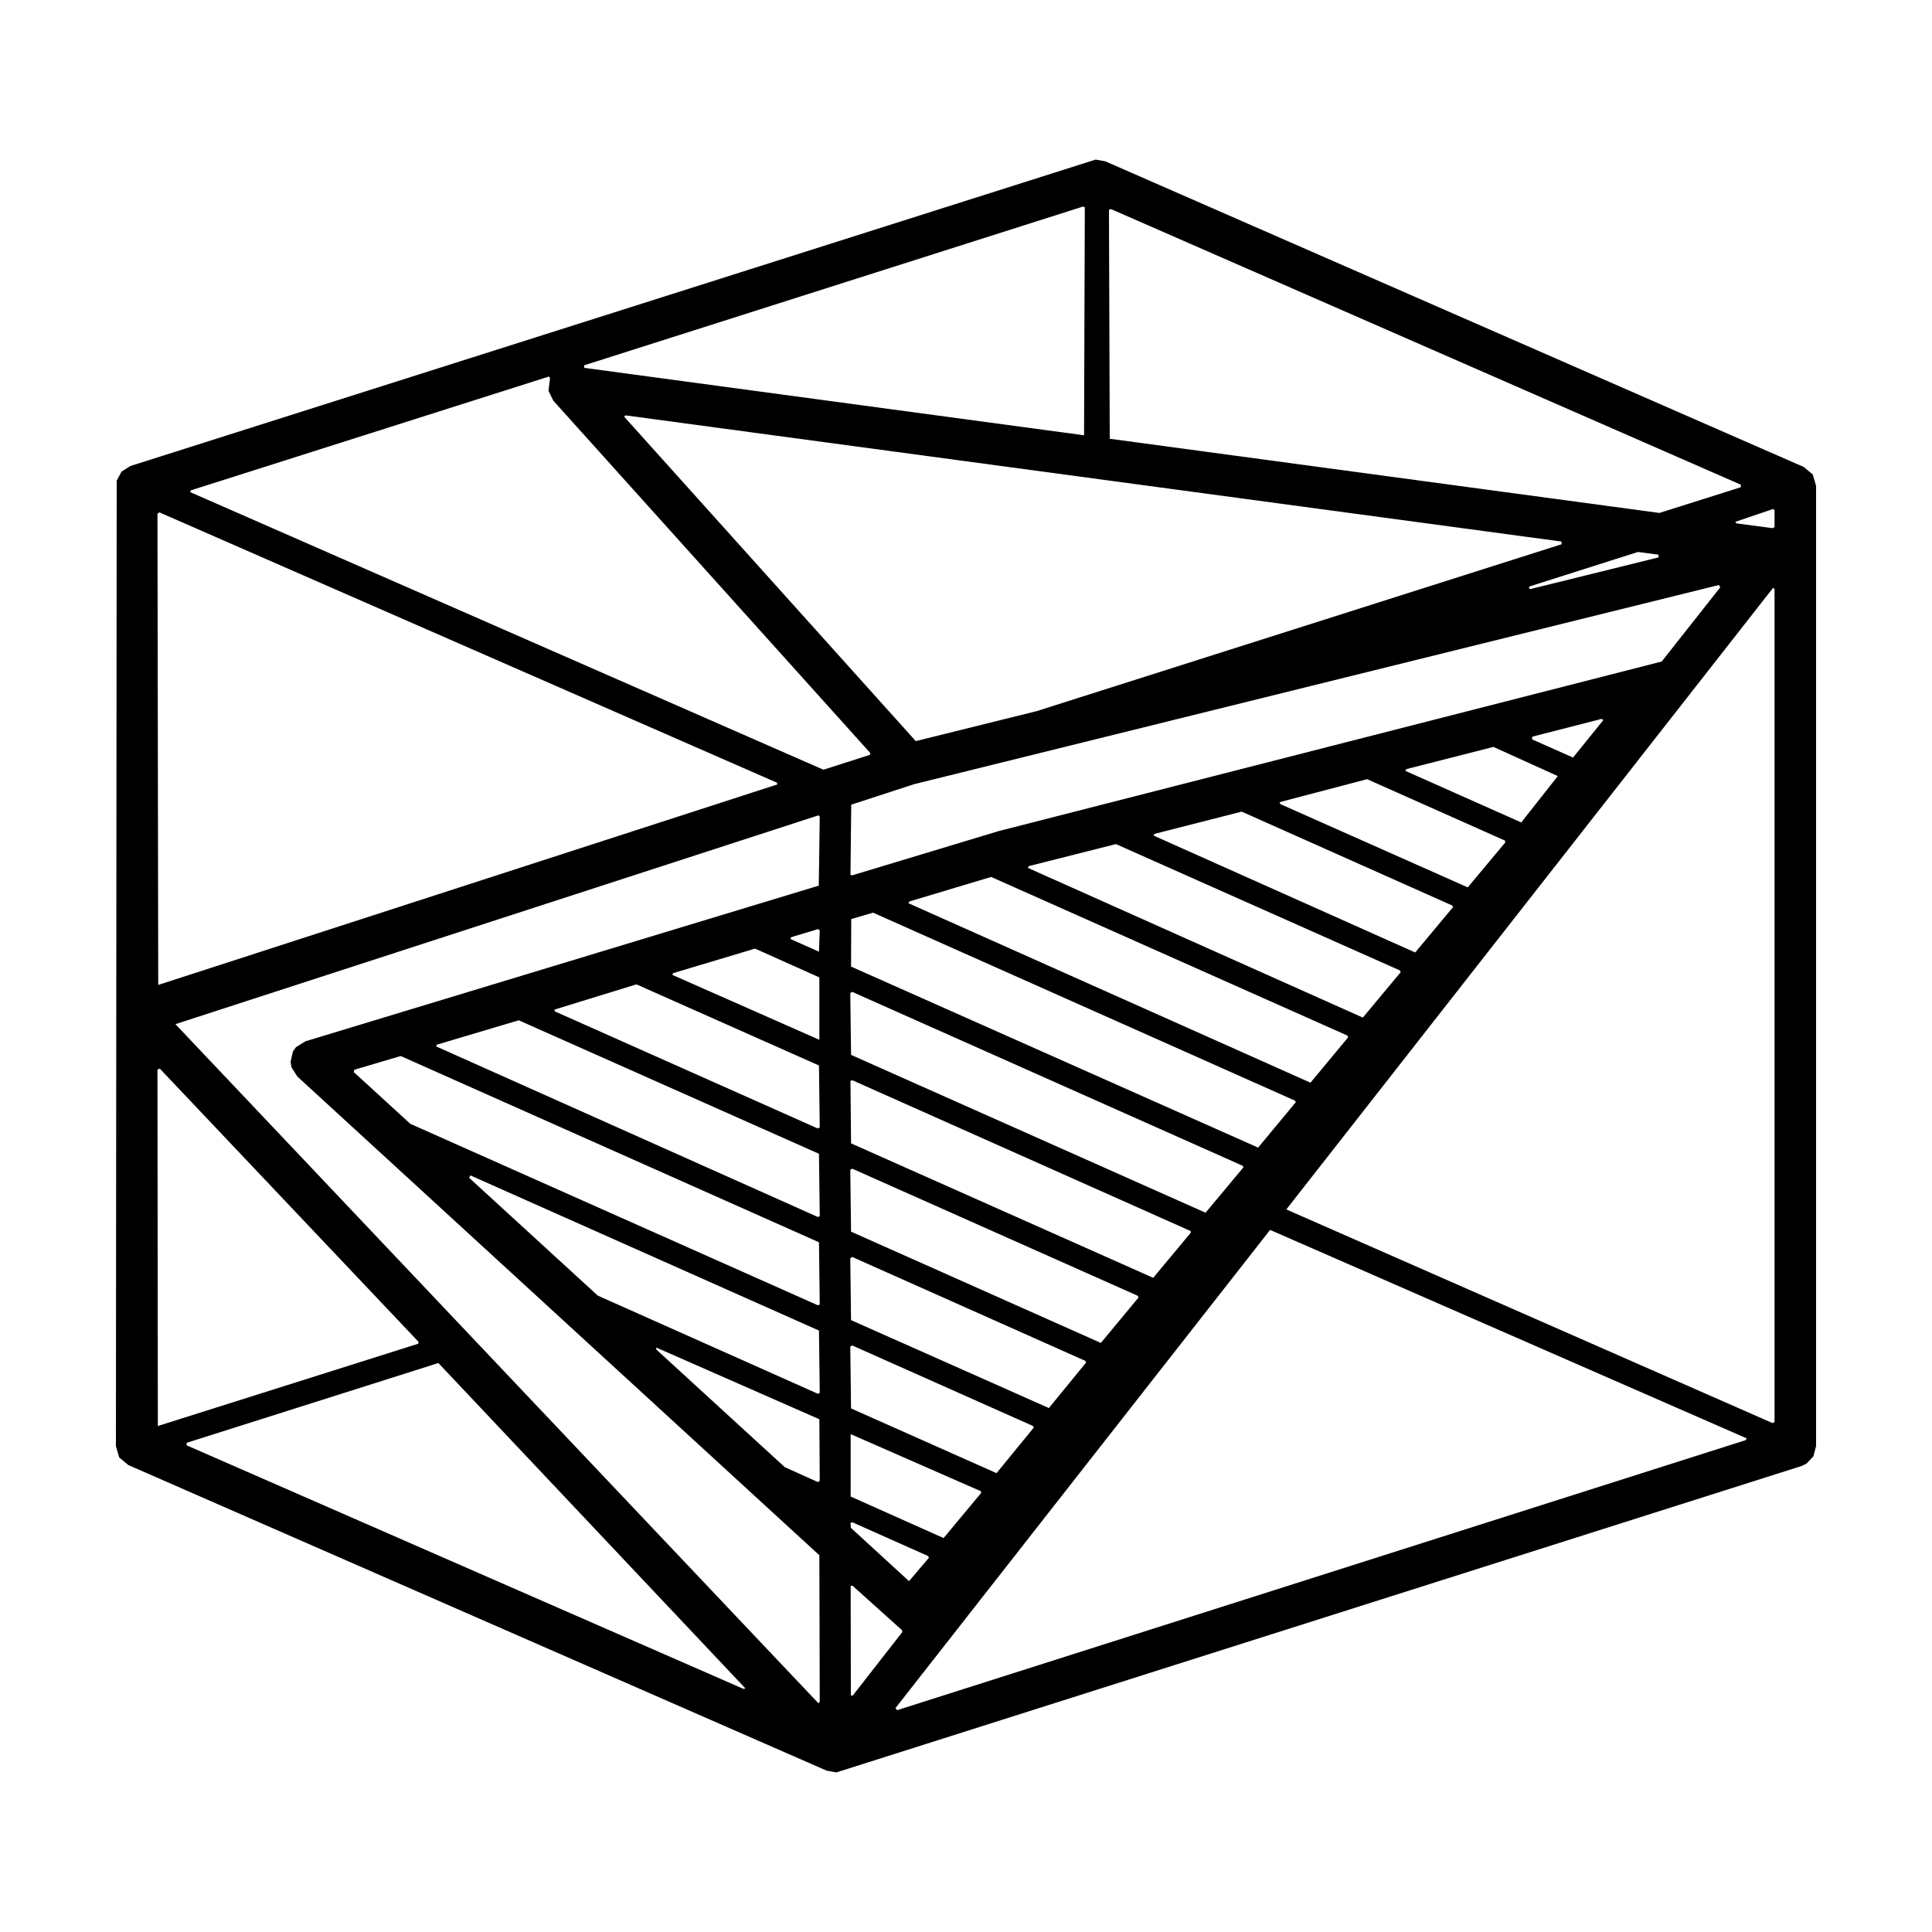
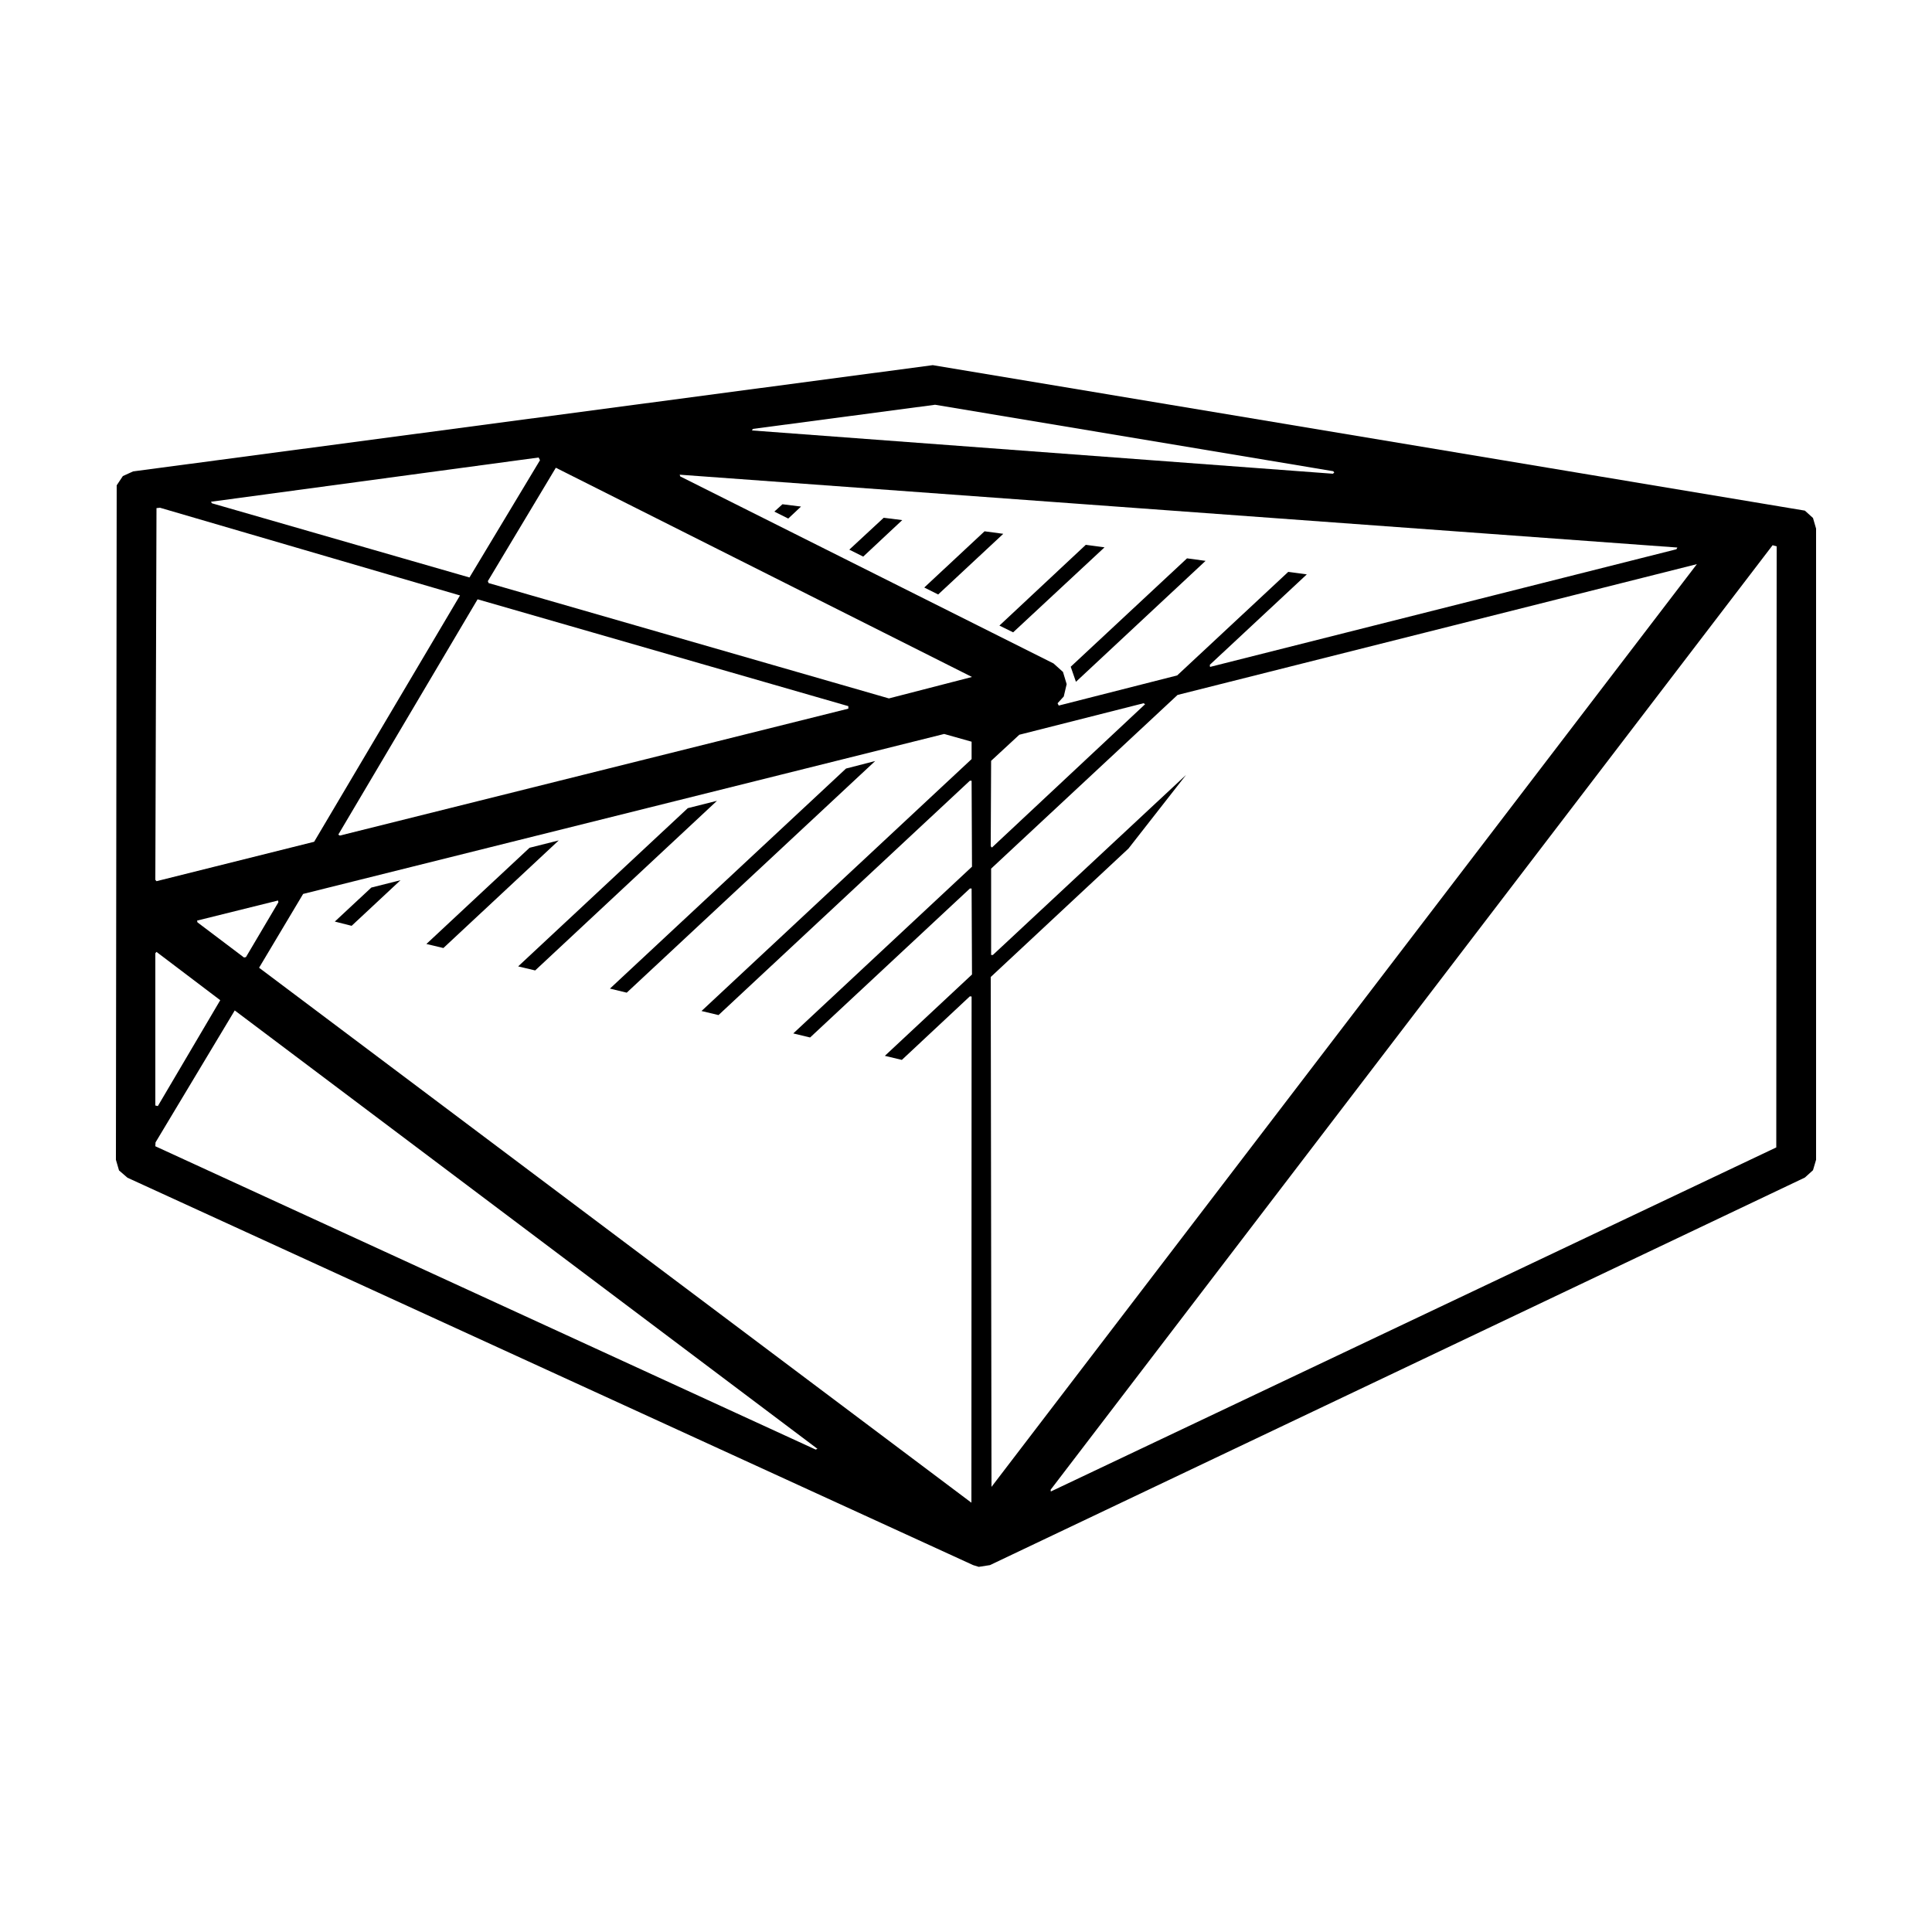
<svg xmlns="http://www.w3.org/2000/svg" viewBox="0 0 1000 1000" width="100%" height="100%">
-   <path fill="currentColor" d="M60.0 748.5 L60.4 248.8 L62.9 244.1 L67.5 241.2 L567.1 82.6 L572.1 83.5 L933.6 241.7 L938.3 245.6 L940.0 251.5 L940.0 748.5 L938.6 753.8 L935.0 757.6 L932.5 758.8 L432.9 917.4 L427.9 916.5 L66.4 758.3 L61.7 754.4 Z M917.5 736.6 L918.5 736.0 L918.5 304.9 L917.8 304.2 L665.8 626.0 Z M917.7 273.4 L918.5 272.7 L918.5 264.2 L917.9 263.4 L898.2 270.1 L898.8 270.9 Z M463.5 884.1 L464.3 885.2 L903.6 745.4 L904.1 744.5 L657.4 636.6 Z M901.0 252.2 L901.1 250.9 L575.0 108.2 L574.0 108.6 L574.4 227.1 L858.9 265.5 Z M890.4 304.0 L889.7 302.8 L473.1 405.9 L440.6 416.5 L440.2 452.7 L441.0 453.1 L516.8 430.2 L860.1 342.4 Z M858.5 288.5 L858.4 287.1 L847.8 285.7 L791.8 303.5 L791.3 304.4 L792.1 304.9 Z M793.1 381.3 L793.0 382.7 L814.2 392.1 L829.9 372.7 L829.0 372.1 Z M808.3 281.7 L808.2 280.3 L323.8 215.0 L323.0 215.6 L474.0 383.6 L536.5 368.1 Z M773.0 386.6 L727.9 398.1 L727.4 399.0 L787.4 425.7 L806.3 401.7 Z M759.7 459.3 L779.1 436.1 L779.0 435.1 L707.6 403.3 L662.3 415.2 L662.7 416.2 Z M642.7 420.1 L597.6 431.6 L597.1 432.5 L732.5 493.0 L752.1 469.5 L751.7 468.7 Z M577.6 436.9 L532.5 448.3 L532.0 449.2 L705.4 526.7 L725.0 503.2 L724.6 502.3 Z M513.0 453.9 L470.7 466.6 L470.2 467.5 L678.3 560.4 L697.8 536.9 L697.4 536.0 Z M440.6 475.7 L440.5 500.3 L651.2 594.0 L670.7 570.5 L670.3 569.7 L451.9 472.4 Z M441.1 513.4 L440.1 514.0 L440.5 546.0 L624.0 627.7 L643.6 604.2 L643.2 603.4 Z M596.9 661.4 L616.3 638.1 L616.3 637.2 L441.1 559.1 L440.2 559.5 L440.5 591.8 Z M441.1 604.9 L440.1 605.5 L440.5 637.5 L569.8 695.1 L589.3 671.6 L588.9 670.7 Z M441.1 650.6 L440.1 651.3 L440.5 683.3 L542.9 728.8 L562.2 705.2 L561.8 704.4 Z M302.3 189.1 L302.4 190.4 L561.1 225.3 L561.5 107.3 L560.6 106.9 Z M441.1 696.4 L440.1 697.0 L440.5 729.0 L515.8 762.5 L535.1 738.9 L534.7 738.1 Z M488.4 796.1 L507.8 772.8 L507.8 771.9 L440.3 742.3 L440.3 774.6 Z M441.1 787.9 L440.2 788.3 L440.4 790.8 L470.5 818.4 L480.8 806.3 L480.4 805.4 Z M467.0 844.8 L466.9 843.8 L441.3 820.8 L440.3 820.8 L440.4 877.6 L441.4 877.6 Z M283.9 202.3 L284.7 195.7 L284.1 194.9 L98.8 253.8 L98.4 254.7 L426.2 398.4 L450.3 390.7 L450.4 389.7 L286.4 207.4 Z M424.3 481.6 L423.4 480.9 L409.5 485.1 L409.1 486.0 L423.9 492.6 Z M423.8 458.4 L424.3 422.7 L423.7 422.0 L90.8 530.1 L423.6 881.6 L424.3 880.9 L424.1 805.0 L153.9 557.2 L150.9 552.5 L150.4 549.6 L151.6 544.3 L153.2 542.0 L158.0 539.0 Z M423.3 584.1 L424.3 583.5 L423.9 551.5 L329.4 509.5 L286.9 522.6 L287.2 523.5 Z M423.3 767.1 L424.3 766.5 L424.1 734.6 L339.7 697.5 L339.7 698.5 L406.2 759.4 Z M268.5 528.1 L226.2 540.7 L225.7 541.6 L423.3 629.9 L424.3 629.5 L423.9 597.2 Z M243.5 608.4 L242.8 609.6 L309.4 670.6 L423.3 721.4 L424.3 721.0 L423.9 688.7 Z M183.4 553.7 L183.1 554.9 L212.4 581.7 L423.3 675.6 L424.3 675.2 L423.9 643.0 L207.4 546.6 Z M390.8 491.0 L348.4 503.7 L348.0 504.6 L424.1 538.2 L424.1 505.9 Z M82.5 265.2 L81.5 265.9 L81.9 509.8 L402.4 406.0 L402.1 405.1 Z M96.6 746.8 L96.6 748.1 L384.9 874.2 L385.8 873.9 L226.9 705.5 Z M82.7 553.1 L81.5 553.6 L81.7 738.1 L216.5 695.5 L216.6 694.5 Z" />
+   <path fill="currentColor" d="M938.4 605.7 L934.2 609.5 L512.4 810.1 L506.6 811.0 L503.7 810.1 L66.0 609.6 L61.6 605.8 L60.0 600.3 L60.4 251.2 L63.6 246.4 L68.9 244.0 L482.8 189.0 L934.2 264.3 L938.4 268.1 L940.0 273.6 L940.0 600.3 Z M919.6 282.8 L917.5 282.2 L543.8 771.1 L543.9 772.0 L919.4 593.9 Z M584.1 439.2 L512.8 505.7 L513.2 769.6 L878.3 292.0 L609.5 359.7 L513.0 449.6 L513.0 494.3 L513.9 494.3 L613.9 401.1 Z M547.4 364.0 L548.0 365.2 L609.3 349.6 L666.8 296.0 L676.4 297.3 L626.2 344.1 L626.3 345.2 L867.7 284.3 L868.2 283.4 L351.8 245.7 L352.1 246.6 L545.3 343.4 L550.2 347.8 L552.1 354.1 L550.6 360.5 Z M484.0 209.5 L389.7 222.0 L389.2 222.8 L689.9 245.2 L690.6 244.6 L690.1 243.9 Z M513.0 393.8 L512.8 438.0 L513.4 438.7 L592.7 364.5 L591.9 364.0 L527.6 380.3 Z M252.5 300.8 L252.9 301.8 L460.1 361.5 L503.1 350.4 L287.7 242.1 Z M363.1 523.3 L502.9 392.9 L502.9 383.9 L488.7 379.9 L156.9 462.7 L134.1 500.9 L502.8 777.8 L502.9 515.8 L502.0 515.7 L466.8 548.6 L458.0 546.5 L503.1 504.4 L502.9 459.9 L502.0 459.9 L419.3 537.0 L410.6 534.9 L503.1 448.6 L502.9 404.1 L502.0 404.1 L371.9 525.4 Z M439.1 366.8 L439.1 365.5 L247.2 310.2 L175.1 432.0 L175.9 432.5 Z M80.4 593.3 L422.2 750.3 L423.1 749.9 L121.5 523.0 L80.5 591.3 Z M243.0 298.9 L279.5 238.2 L278.8 236.8 L109.2 259.7 L109.7 260.5 Z M81.0 263.0 L80.4 455.4 L81.0 456.1 L162.6 435.7 L238.1 308.2 L82.8 262.8 Z M126.3 495.6 L127.3 495.4 L144.1 467.0 L143.9 466.1 L102.0 476.5 L102.2 477.4 Z M80.4 572.2 L81.7 572.5 L114.0 517.7 L81.0 492.7 L80.4 493.4 Z M554.2 345.1 L614.4 289.0 L624.0 290.3 L556.9 352.9 Z M517.3 323.8 L562.0 282.0 L571.7 283.3 L524.4 327.3 Z M478.4 304.1 L509.6 275.0 L519.3 276.3 L485.6 307.7 Z M439.6 284.5 L457.4 268.0 L467.0 269.2 L446.8 288.1 Z M315.7 511.7 L437.9 397.8 L453.0 393.9 L324.4 513.8 Z M400.8 264.8 L405.0 261.0 L414.6 262.2 L408.0 268.4 Z M268.2 500.2 L356.0 418.3 L371.1 414.5 L277.0 502.3 Z M220.7 488.6 L274.1 438.8 L289.2 435.0 L229.5 490.7 Z M173.3 477.0 L192.2 459.4 L207.3 455.6 L182.0 479.2 Z" />
</svg>
